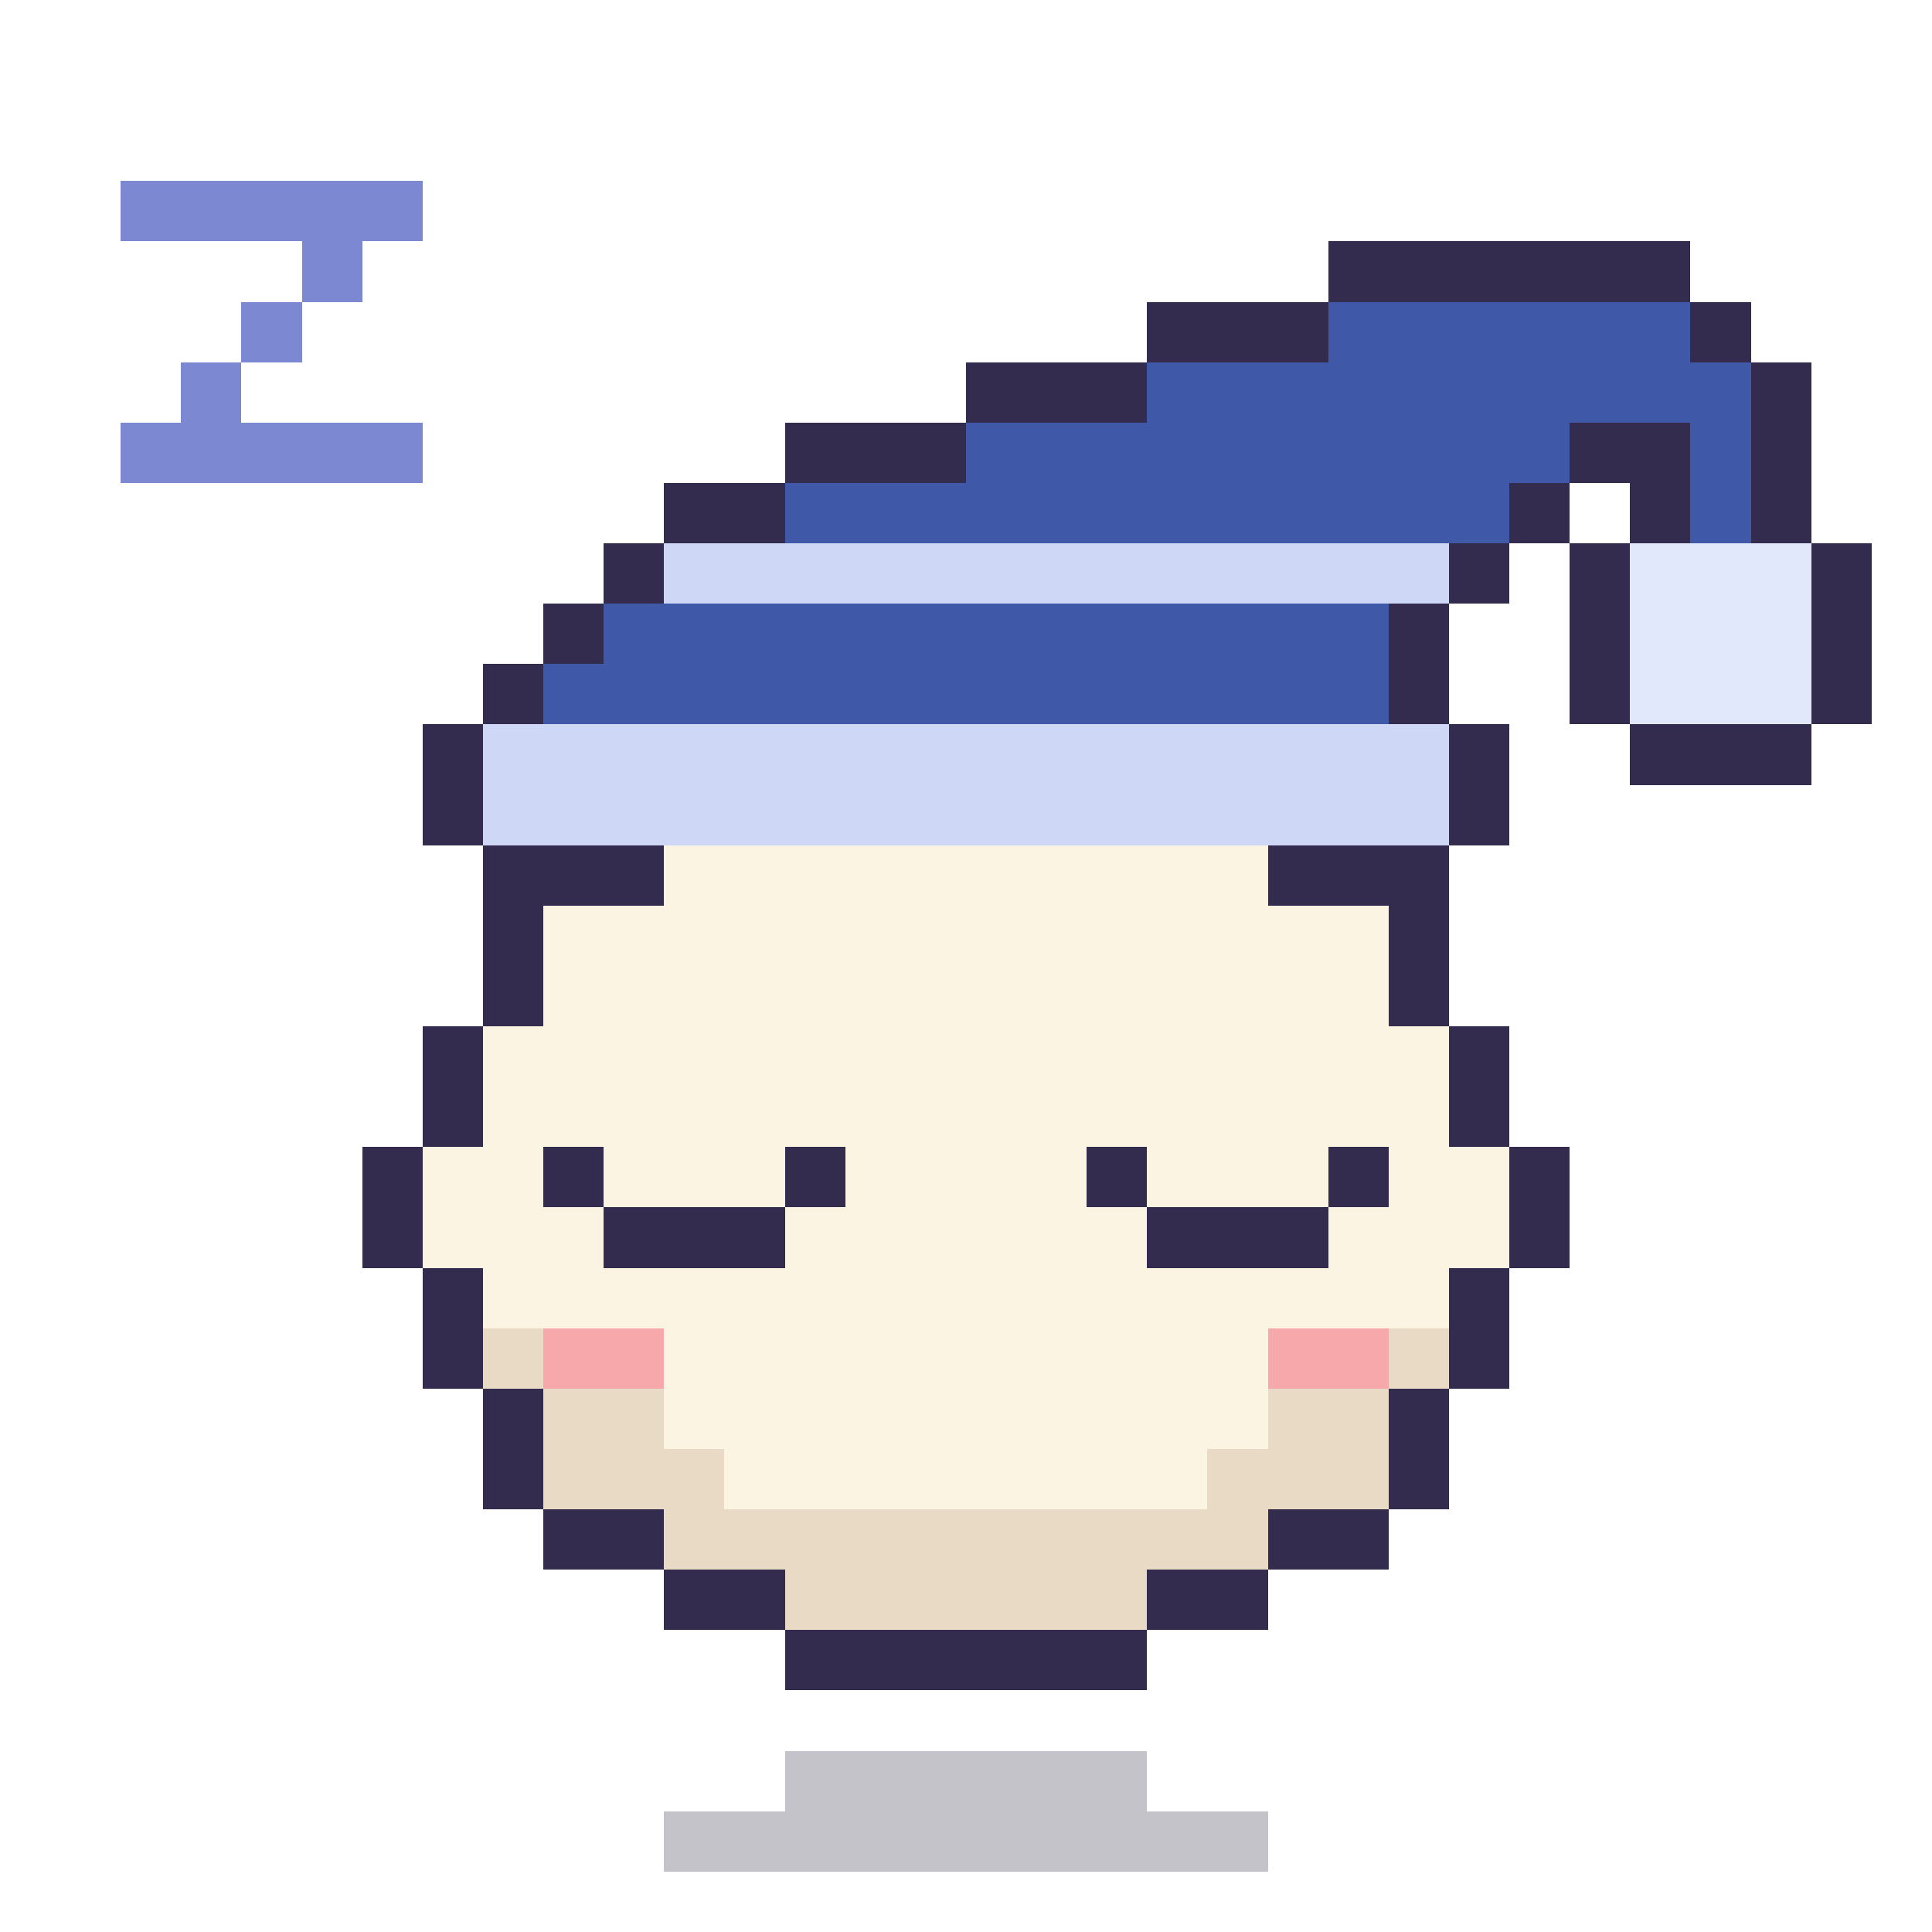
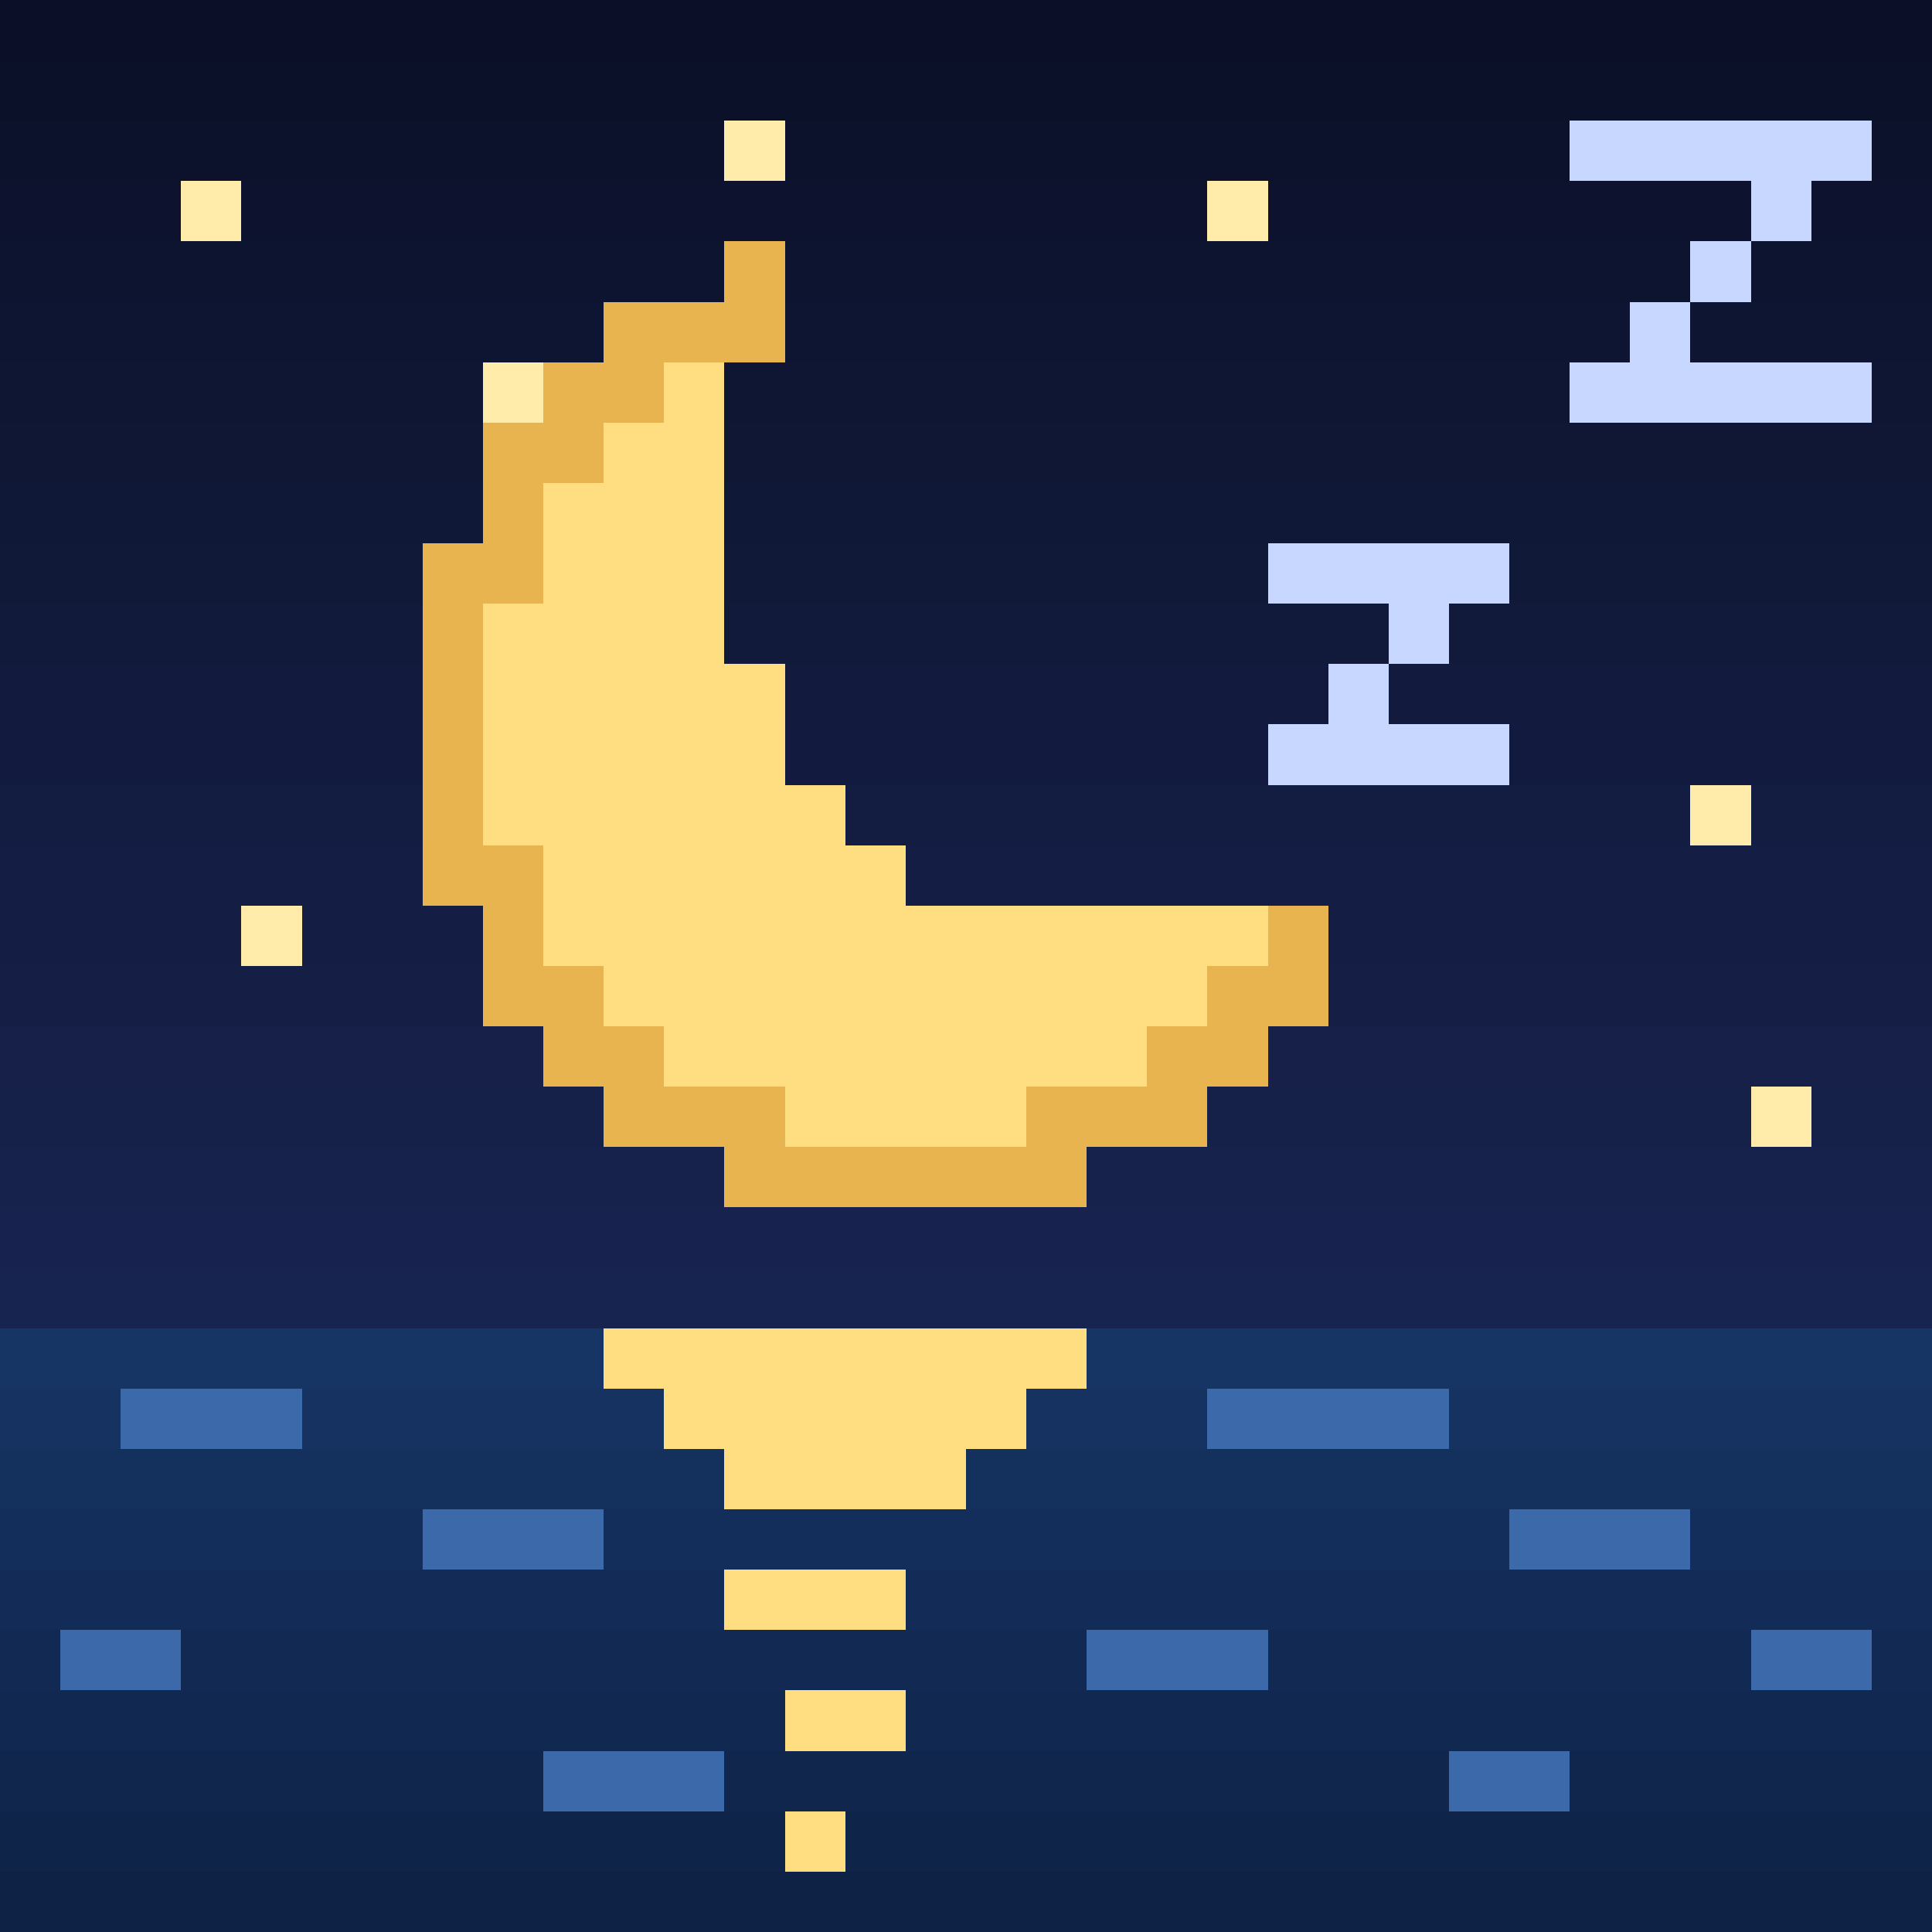
<svg xmlns="http://www.w3.org/2000/svg" viewBox="0 0 32 32" shape-rendering="crispEdges">
-   <rect x="2" y="3" width="5" height="1" fill="#7c88d2" />
-   <rect x="5" y="4" width="1" height="1" fill="#7c88d2" />
-   <rect x="22" y="4" width="6" height="1" fill="#342c4e" />
-   <rect x="4" y="5" width="1" height="1" fill="#7c88d2" />
-   <rect x="19" y="5" width="3" height="1" fill="#342c4e" />
-   <rect x="22" y="5" width="6" height="1" fill="#4058a8" />
-   <rect x="28" y="5" width="1" height="1" fill="#342c4e" />
-   <rect x="3" y="6" width="1" height="1" fill="#7c88d2" />
-   <rect x="16" y="6" width="3" height="1" fill="#342c4e" />
-   <rect x="19" y="6" width="10" height="1" fill="#4058a8" />
-   <rect x="29" y="6" width="1" height="1" fill="#342c4e" />
-   <rect x="2" y="7" width="5" height="1" fill="#7c88d2" />
-   <rect x="13" y="7" width="3" height="1" fill="#342c4e" />
-   <rect x="16" y="7" width="10" height="1" fill="#4058a8" />
-   <rect x="26" y="7" width="2" height="1" fill="#342c4e" />
-   <rect x="28" y="7" width="1" height="1" fill="#4058a8" />
-   <rect x="29" y="7" width="1" height="1" fill="#342c4e" />
-   <rect x="11" y="8" width="2" height="1" fill="#342c4e" />
-   <rect x="13" y="8" width="12" height="1" fill="#4058a8" />
-   <rect x="25" y="8" width="1" height="1" fill="#342c4e" />
-   <rect x="27" y="8" width="1" height="1" fill="#342c4e" />
-   <rect x="28" y="8" width="1" height="1" fill="#4058a8" />
-   <rect x="29" y="8" width="1" height="1" fill="#342c4e" />
-   <rect x="10" y="9" width="1" height="1" fill="#342c4e" />
-   <rect x="11" y="9" width="13" height="1" fill="#ced8f6" />
-   <rect x="24" y="9" width="1" height="1" fill="#342c4e" />
-   <rect x="26" y="9" width="1" height="1" fill="#342c4e" />
-   <rect x="27" y="9" width="3" height="1" fill="#e2e8fc" />
-   <rect x="30" y="9" width="1" height="1" fill="#342c4e" />
-   <rect x="9" y="10" width="1" height="1" fill="#342c4e" />
-   <rect x="10" y="10" width="13" height="1" fill="#4058a8" />
-   <rect x="23" y="10" width="1" height="1" fill="#342c4e" />
-   <rect x="26" y="10" width="1" height="1" fill="#342c4e" />
-   <rect x="27" y="10" width="3" height="1" fill="#e2e8fc" />
-   <rect x="30" y="10" width="1" height="1" fill="#342c4e" />
-   <rect x="8" y="11" width="1" height="1" fill="#342c4e" />
-   <rect x="9" y="11" width="14" height="1" fill="#4058a8" />
-   <rect x="23" y="11" width="1" height="1" fill="#342c4e" />
-   <rect x="26" y="11" width="1" height="1" fill="#342c4e" />
-   <rect x="27" y="11" width="3" height="1" fill="#e2e8fc" />
-   <rect x="30" y="11" width="1" height="1" fill="#342c4e" />
-   <rect x="7" y="12" width="1" height="1" fill="#342c4e" />
-   <rect x="8" y="12" width="16" height="1" fill="#ced8f6" />
-   <rect x="24" y="12" width="1" height="1" fill="#342c4e" />
-   <rect x="27" y="12" width="3" height="1" fill="#342c4e" />
-   <rect x="7" y="13" width="1" height="1" fill="#342c4e" />
-   <rect x="8" y="13" width="16" height="1" fill="#ced8f6" />
-   <rect x="24" y="13" width="1" height="1" fill="#342c4e" />
-   <rect x="8" y="14" width="3" height="1" fill="#342c4e" />
-   <rect x="11" y="14" width="10" height="1" fill="#fcf4e2" />
-   <rect x="21" y="14" width="3" height="1" fill="#342c4e" />
-   <rect x="8" y="15" width="1" height="1" fill="#342c4e" />
-   <rect x="9" y="15" width="14" height="1" fill="#fcf4e2" />
-   <rect x="23" y="15" width="1" height="1" fill="#342c4e" />
-   <rect x="8" y="16" width="1" height="1" fill="#342c4e" />
-   <rect x="9" y="16" width="14" height="1" fill="#fcf4e2" />
-   <rect x="23" y="16" width="1" height="1" fill="#342c4e" />
-   <rect x="7" y="17" width="1" height="1" fill="#342c4e" />
-   <rect x="8" y="17" width="16" height="1" fill="#fcf4e2" />
-   <rect x="24" y="17" width="1" height="1" fill="#342c4e" />
-   <rect x="7" y="18" width="1" height="1" fill="#342c4e" />
-   <rect x="8" y="18" width="16" height="1" fill="#fcf4e2" />
-   <rect x="24" y="18" width="1" height="1" fill="#342c4e" />
-   <rect x="6" y="19" width="1" height="1" fill="#342c4e" />
-   <rect x="7" y="19" width="2" height="1" fill="#fcf4e2" />
-   <rect x="9" y="19" width="1" height="1" fill="#342c4e" />
-   <rect x="10" y="19" width="3" height="1" fill="#fcf4e2" />
-   <rect x="13" y="19" width="1" height="1" fill="#342c4e" />
-   <rect x="14" y="19" width="4" height="1" fill="#fcf4e2" />
-   <rect x="18" y="19" width="1" height="1" fill="#342c4e" />
-   <rect x="19" y="19" width="3" height="1" fill="#fcf4e2" />
-   <rect x="22" y="19" width="1" height="1" fill="#342c4e" />
-   <rect x="23" y="19" width="2" height="1" fill="#fcf4e2" />
-   <rect x="25" y="19" width="1" height="1" fill="#342c4e" />
-   <rect x="6" y="20" width="1" height="1" fill="#342c4e" />
-   <rect x="7" y="20" width="3" height="1" fill="#fcf4e2" />
-   <rect x="10" y="20" width="3" height="1" fill="#342c4e" />
-   <rect x="13" y="20" width="6" height="1" fill="#fcf4e2" />
-   <rect x="19" y="20" width="3" height="1" fill="#342c4e" />
-   <rect x="22" y="20" width="3" height="1" fill="#fcf4e2" />
-   <rect x="25" y="20" width="1" height="1" fill="#342c4e" />
-   <rect x="7" y="21" width="1" height="1" fill="#342c4e" />
-   <rect x="8" y="21" width="16" height="1" fill="#fcf4e2" />
-   <rect x="24" y="21" width="1" height="1" fill="#342c4e" />
-   <rect x="7" y="22" width="1" height="1" fill="#342c4e" />
-   <rect x="8" y="22" width="1" height="1" fill="#e8dac4" />
-   <rect x="9" y="22" width="2" height="1" fill="#f6a8aa" />
-   <rect x="11" y="22" width="10" height="1" fill="#fcf4e2" />
-   <rect x="21" y="22" width="2" height="1" fill="#f6a8aa" />
-   <rect x="23" y="22" width="1" height="1" fill="#e8dac4" />
-   <rect x="24" y="22" width="1" height="1" fill="#342c4e" />
-   <rect x="8" y="23" width="1" height="1" fill="#342c4e" />
-   <rect x="9" y="23" width="2" height="1" fill="#e8dac4" />
-   <rect x="11" y="23" width="10" height="1" fill="#fcf4e2" />
-   <rect x="21" y="23" width="2" height="1" fill="#e8dac4" />
-   <rect x="23" y="23" width="1" height="1" fill="#342c4e" />
-   <rect x="8" y="24" width="1" height="1" fill="#342c4e" />
-   <rect x="9" y="24" width="3" height="1" fill="#e8dac4" />
-   <rect x="12" y="24" width="8" height="1" fill="#fcf4e2" />
-   <rect x="20" y="24" width="3" height="1" fill="#e8dac4" />
-   <rect x="23" y="24" width="1" height="1" fill="#342c4e" />
-   <rect x="9" y="25" width="2" height="1" fill="#342c4e" />
-   <rect x="11" y="25" width="10" height="1" fill="#e8dac4" />
-   <rect x="21" y="25" width="2" height="1" fill="#342c4e" />
-   <rect x="11" y="26" width="2" height="1" fill="#342c4e" />
-   <rect x="13" y="26" width="6" height="1" fill="#e8dac4" />
-   <rect x="19" y="26" width="2" height="1" fill="#342c4e" />
-   <rect x="13" y="27" width="6" height="1" fill="#342c4e" />
-   <rect x="13" y="29" width="6" height="1" fill="#28243c" fill-opacity="0.27" />
-   <rect x="11" y="30" width="10" height="1" fill="#28243c" fill-opacity="0.27" />
+   <rect x="0" y="0" width="32" height="1" fill="#0b1028" />
+   <rect x="0" y="1" width="32" height="1" fill="#0c112a" />
+   <rect x="0" y="2" width="12" height="1" fill="#0c122c" />
+   <rect x="12" y="2" width="1" height="1" fill="#ffecaa" />
+   <rect x="13" y="2" width="13" height="1" fill="#0c122c" />
+   <rect x="26" y="2" width="5" height="1" fill="#c8d7ff" />
+   <rect x="31" y="2" width="1" height="1" fill="#0c122c" />
+   <rect x="0" y="3" width="3" height="1" fill="#0d132e" />
+   <rect x="3" y="3" width="1" height="1" fill="#ffecaa" />
+   <rect x="4" y="3" width="16" height="1" fill="#0d132e" />
+   <rect x="20" y="3" width="1" height="1" fill="#ffecaa" />
+   <rect x="21" y="3" width="8" height="1" fill="#0d132e" />
+   <rect x="29" y="3" width="1" height="1" fill="#c8d7ff" />
+   <rect x="30" y="3" width="2" height="1" fill="#0d132e" />
+   <rect x="0" y="4" width="12" height="1" fill="#0d1430" />
+   <rect x="12" y="4" width="1" height="1" fill="#e8b450" />
+   <rect x="13" y="4" width="15" height="1" fill="#0d1430" />
+   <rect x="28" y="4" width="1" height="1" fill="#c8d7ff" />
+   <rect x="29" y="4" width="3" height="1" fill="#0d1430" />
+   <rect x="0" y="5" width="10" height="1" fill="#0e1532" />
+   <rect x="10" y="5" width="3" height="1" fill="#e8b450" />
+   <rect x="13" y="5" width="14" height="1" fill="#0e1532" />
+   <rect x="27" y="5" width="1" height="1" fill="#c8d7ff" />
+   <rect x="28" y="5" width="4" height="1" fill="#0e1532" />
+   <rect x="0" y="6" width="8" height="1" fill="#0f1633" />
+   <rect x="8" y="6" width="1" height="1" fill="#ffecaa" />
+   <rect x="9" y="6" width="2" height="1" fill="#e8b450" />
+   <rect x="11" y="6" width="1" height="1" fill="#ffde82" />
+   <rect x="12" y="6" width="14" height="1" fill="#0f1633" />
+   <rect x="26" y="6" width="5" height="1" fill="#c8d7ff" />
+   <rect x="31" y="6" width="1" height="1" fill="#0f1633" />
+   <rect x="0" y="7" width="8" height="1" fill="#0f1735" />
+   <rect x="8" y="7" width="2" height="1" fill="#e8b450" />
+   <rect x="10" y="7" width="2" height="1" fill="#ffde82" />
+   <rect x="12" y="7" width="20" height="1" fill="#0f1735" />
+   <rect x="0" y="8" width="8" height="1" fill="#101837" />
+   <rect x="8" y="8" width="1" height="1" fill="#e8b450" />
+   <rect x="9" y="8" width="3" height="1" fill="#ffde82" />
+   <rect x="12" y="8" width="20" height="1" fill="#101837" />
+   <rect x="0" y="9" width="7" height="1" fill="#111939" />
+   <rect x="7" y="9" width="2" height="1" fill="#e8b450" />
+   <rect x="9" y="9" width="3" height="1" fill="#ffde82" />
+   <rect x="12" y="9" width="9" height="1" fill="#111939" />
+   <rect x="21" y="9" width="4" height="1" fill="#c8d7ff" />
+   <rect x="25" y="9" width="7" height="1" fill="#111939" />
+   <rect x="0" y="10" width="7" height="1" fill="#111a3b" />
+   <rect x="7" y="10" width="1" height="1" fill="#e8b450" />
+   <rect x="8" y="10" width="4" height="1" fill="#ffde82" />
+   <rect x="12" y="10" width="11" height="1" fill="#111a3b" />
+   <rect x="23" y="10" width="1" height="1" fill="#c8d7ff" />
+   <rect x="24" y="10" width="8" height="1" fill="#111a3b" />
+   <rect x="0" y="11" width="7" height="1" fill="#121a3d" />
+   <rect x="7" y="11" width="1" height="1" fill="#e8b450" />
+   <rect x="8" y="11" width="5" height="1" fill="#ffde82" />
+   <rect x="13" y="11" width="9" height="1" fill="#121a3d" />
+   <rect x="22" y="11" width="1" height="1" fill="#c8d7ff" />
+   <rect x="23" y="11" width="9" height="1" fill="#121a3d" />
+   <rect x="0" y="12" width="7" height="1" fill="#121b3f" />
+   <rect x="7" y="12" width="1" height="1" fill="#e8b450" />
+   <rect x="8" y="12" width="5" height="1" fill="#ffde82" />
+   <rect x="13" y="12" width="8" height="1" fill="#121b3f" />
+   <rect x="21" y="12" width="4" height="1" fill="#c8d7ff" />
+   <rect x="25" y="12" width="7" height="1" fill="#121b3f" />
+   <rect x="0" y="13" width="7" height="1" fill="#131c41" />
+   <rect x="7" y="13" width="1" height="1" fill="#e8b450" />
+   <rect x="8" y="13" width="6" height="1" fill="#ffde82" />
+   <rect x="14" y="13" width="14" height="1" fill="#131c41" />
+   <rect x="28" y="13" width="1" height="1" fill="#ffecaa" />
+   <rect x="29" y="13" width="3" height="1" fill="#131c41" />
+   <rect x="0" y="14" width="7" height="1" fill="#141d43" />
+   <rect x="7" y="14" width="2" height="1" fill="#e8b450" />
+   <rect x="9" y="14" width="6" height="1" fill="#ffde82" />
+   <rect x="15" y="14" width="17" height="1" fill="#141d43" />
+   <rect x="0" y="15" width="4" height="1" fill="#141e45" />
+   <rect x="4" y="15" width="1" height="1" fill="#ffecaa" />
+   <rect x="5" y="15" width="3" height="1" fill="#141e45" />
+   <rect x="8" y="15" width="1" height="1" fill="#e8b450" />
+   <rect x="9" y="15" width="12" height="1" fill="#ffde82" />
+   <rect x="21" y="15" width="1" height="1" fill="#e8b450" />
+   <rect x="22" y="15" width="10" height="1" fill="#141e45" />
+   <rect x="0" y="16" width="8" height="1" fill="#151f46" />
+   <rect x="8" y="16" width="2" height="1" fill="#e8b450" />
+   <rect x="10" y="16" width="10" height="1" fill="#ffde82" />
+   <rect x="20" y="16" width="2" height="1" fill="#e8b450" />
+   <rect x="22" y="16" width="10" height="1" fill="#151f46" />
+   <rect x="0" y="17" width="9" height="1" fill="#162048" />
+   <rect x="9" y="17" width="2" height="1" fill="#e8b450" />
+   <rect x="11" y="17" width="8" height="1" fill="#ffde82" />
+   <rect x="19" y="17" width="2" height="1" fill="#e8b450" />
+   <rect x="21" y="17" width="11" height="1" fill="#162048" />
+   <rect x="0" y="18" width="10" height="1" fill="#16214a" />
+   <rect x="10" y="18" width="3" height="1" fill="#e8b450" />
+   <rect x="13" y="18" width="4" height="1" fill="#ffde82" />
+   <rect x="17" y="18" width="3" height="1" fill="#e8b450" />
+   <rect x="20" y="18" width="9" height="1" fill="#16214a" />
+   <rect x="29" y="18" width="1" height="1" fill="#ffecaa" />
+   <rect x="30" y="18" width="2" height="1" fill="#16214a" />
+   <rect x="0" y="19" width="12" height="1" fill="#17224c" />
+   <rect x="12" y="19" width="6" height="1" fill="#e8b450" />
+   <rect x="18" y="19" width="14" height="1" fill="#17224c" />
+   <rect x="0" y="20" width="32" height="1" fill="#17234e" />
+   <rect x="0" y="21" width="32" height="1" fill="#182450" />
+   <rect x="0" y="22" width="10" height="1" fill="#163464" />
+   <rect x="10" y="22" width="8" height="1" fill="#ffde82" />
+   <rect x="18" y="22" width="14" height="1" fill="#163464" />
+   <rect x="0" y="23" width="2" height="1" fill="#153261" />
+   <rect x="2" y="23" width="3" height="1" fill="#3c69aa" />
+   <rect x="5" y="23" width="6" height="1" fill="#153261" />
+   <rect x="11" y="23" width="6" height="1" fill="#ffde82" />
+   <rect x="17" y="23" width="3" height="1" fill="#153261" />
+   <rect x="20" y="23" width="4" height="1" fill="#3c69aa" />
+   <rect x="24" y="23" width="8" height="1" fill="#153261" />
+   <rect x="0" y="24" width="12" height="1" fill="#14305d" />
+   <rect x="12" y="24" width="4" height="1" fill="#ffde82" />
+   <rect x="16" y="24" width="16" height="1" fill="#14305d" />
+   <rect x="0" y="25" width="7" height="1" fill="#132e5a" />
+   <rect x="7" y="25" width="3" height="1" fill="#3c69aa" />
+   <rect x="10" y="25" width="15" height="1" fill="#132e5a" />
+   <rect x="25" y="25" width="3" height="1" fill="#3c69aa" />
+   <rect x="28" y="25" width="4" height="1" fill="#132e5a" />
+   <rect x="0" y="26" width="12" height="1" fill="#122c57" />
+   <rect x="12" y="26" width="3" height="1" fill="#ffde82" />
+   <rect x="15" y="26" width="17" height="1" fill="#122c57" />
+   <rect x="0" y="27" width="1" height="1" fill="#122a53" />
+   <rect x="1" y="27" width="2" height="1" fill="#3c69aa" />
+   <rect x="3" y="27" width="15" height="1" fill="#122a53" />
+   <rect x="18" y="27" width="3" height="1" fill="#3c69aa" />
+   <rect x="21" y="27" width="8" height="1" fill="#122a53" />
+   <rect x="29" y="27" width="2" height="1" fill="#3c69aa" />
+   <rect x="31" y="27" width="1" height="1" fill="#122a53" />
+   <rect x="0" y="28" width="13" height="1" fill="#112850" />
+   <rect x="13" y="28" width="2" height="1" fill="#ffde82" />
+   <rect x="15" y="28" width="17" height="1" fill="#112850" />
+   <rect x="0" y="29" width="9" height="1" fill="#10264d" />
+   <rect x="9" y="29" width="3" height="1" fill="#3c69aa" />
+   <rect x="12" y="29" width="12" height="1" fill="#10264d" />
+   <rect x="24" y="29" width="2" height="1" fill="#3c69aa" />
+   <rect x="26" y="29" width="6" height="1" fill="#10264d" />
+   <rect x="0" y="30" width="13" height="1" fill="#0f2449" />
+   <rect x="13" y="30" width="1" height="1" fill="#ffde82" />
+   <rect x="14" y="30" width="18" height="1" fill="#0f2449" />
+   <rect x="0" y="31" width="32" height="1" fill="#0e2246" />
</svg>
